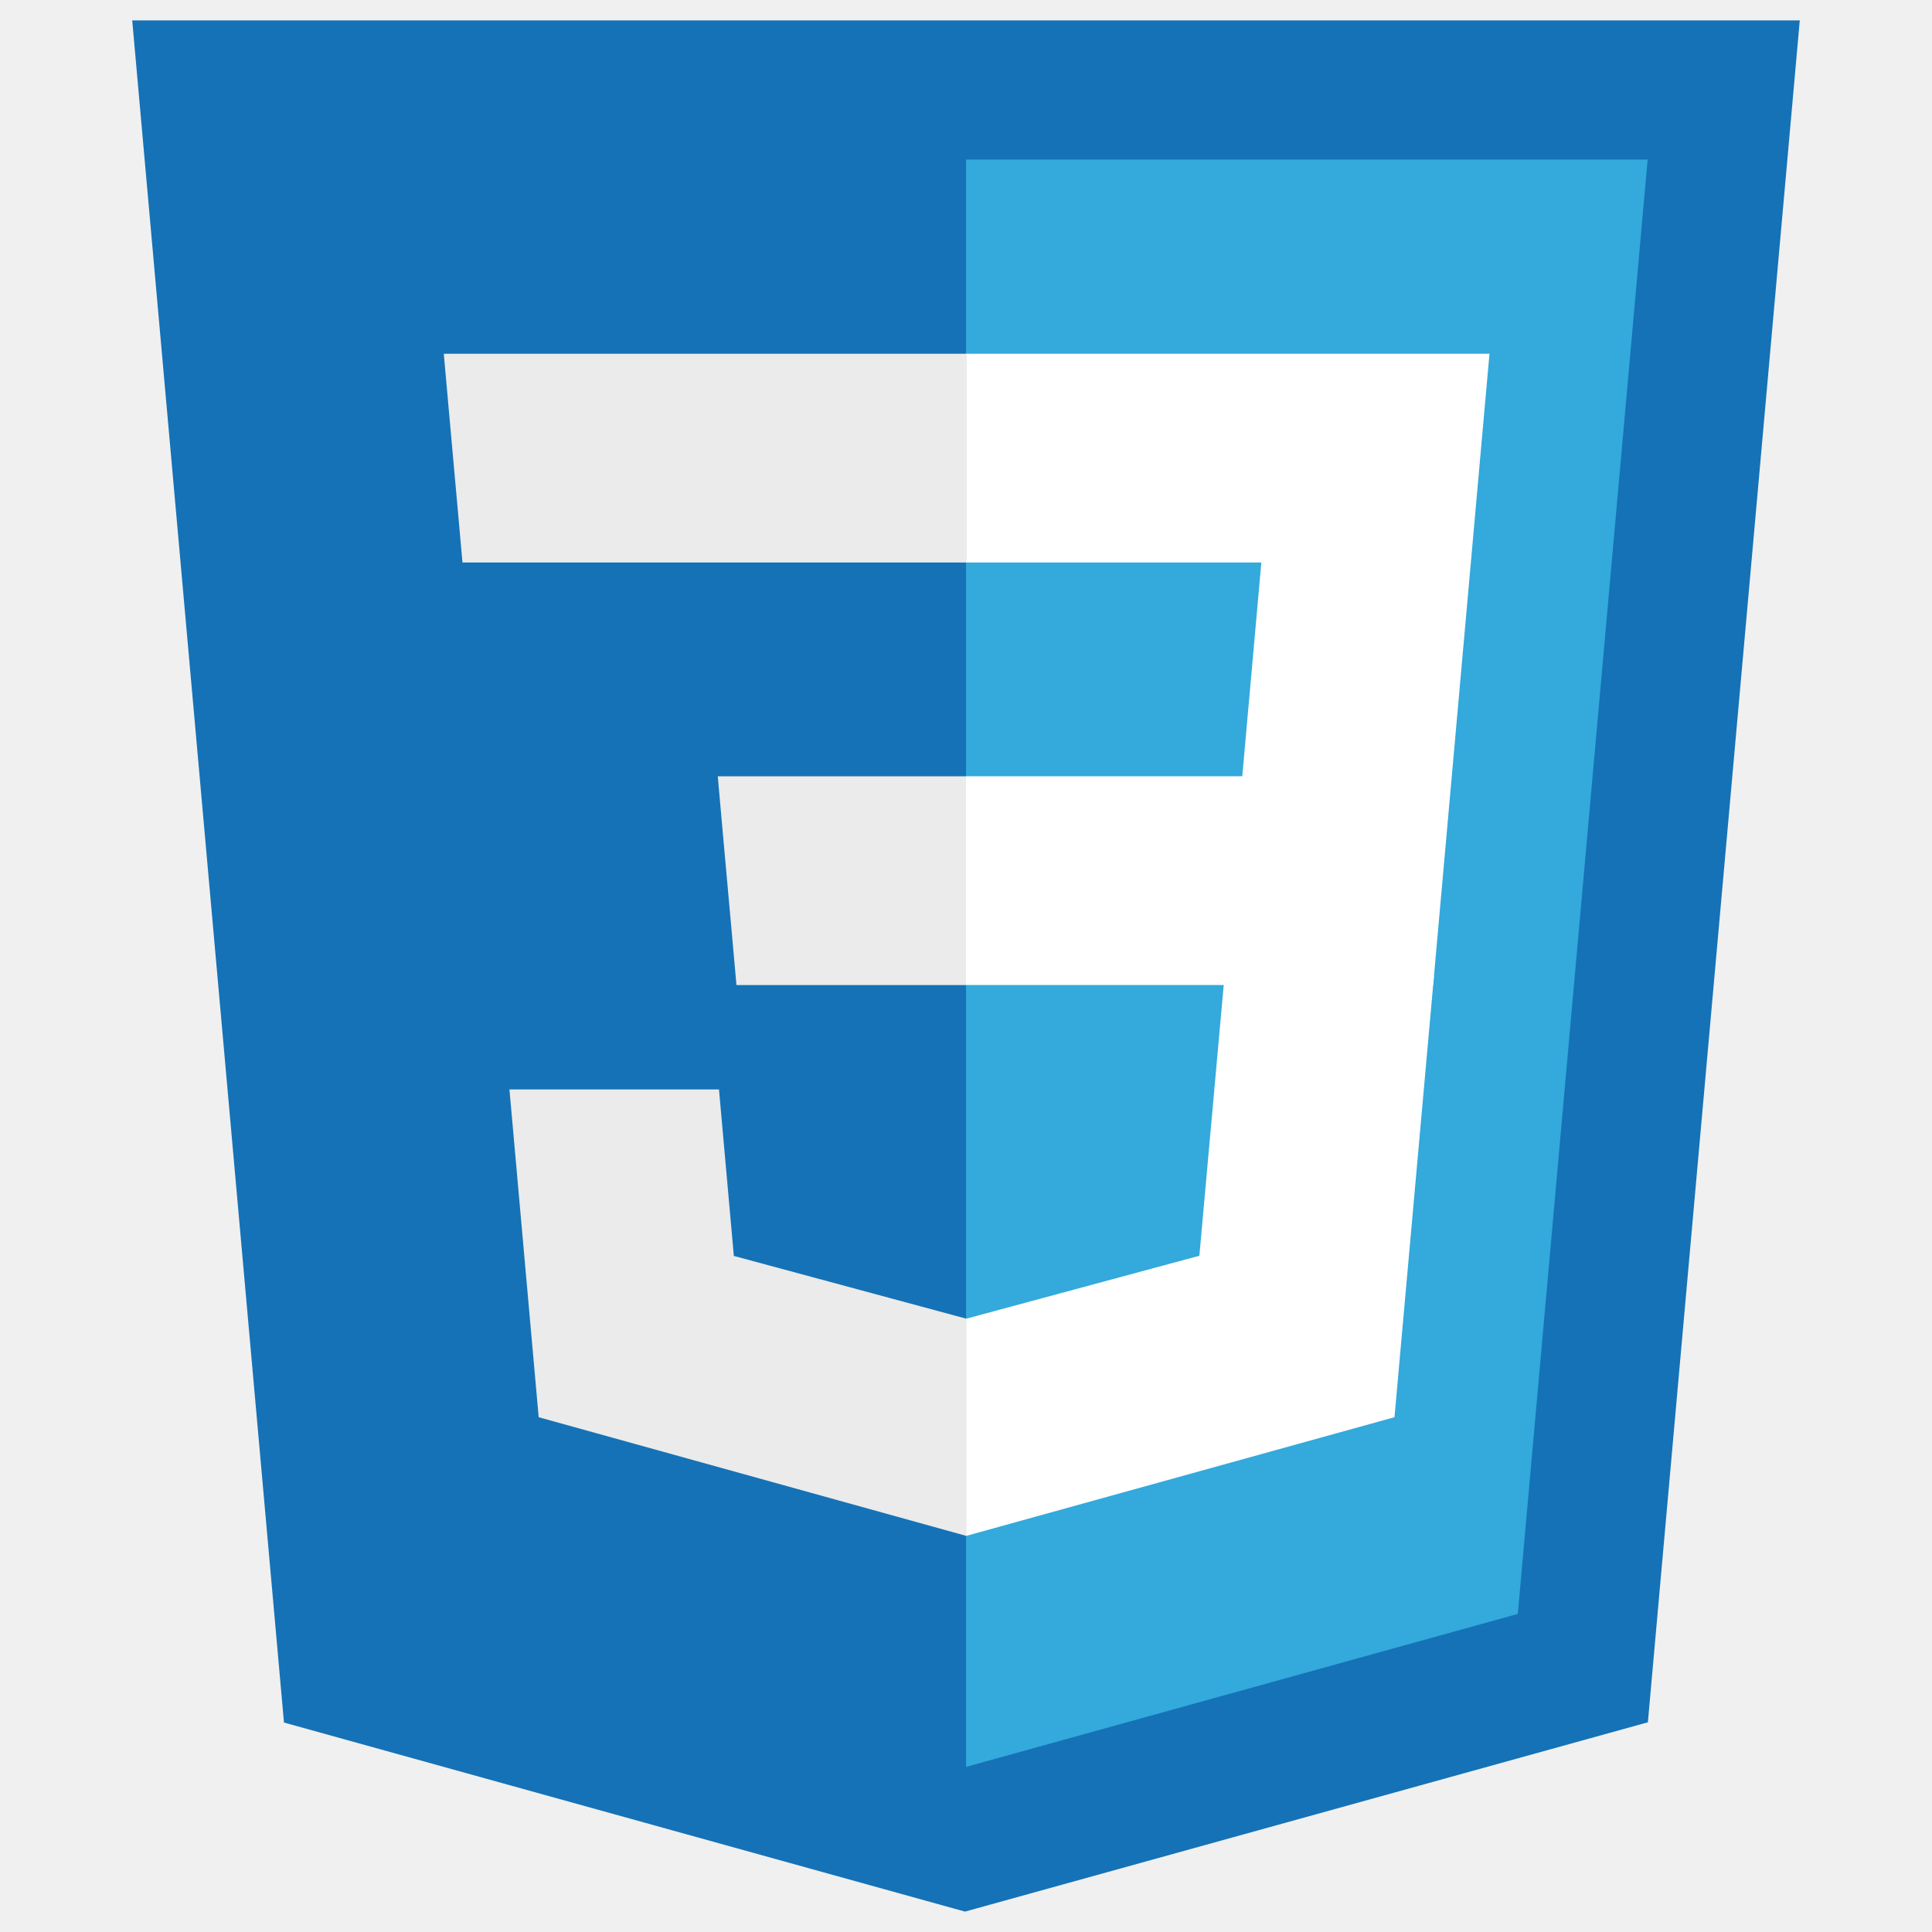
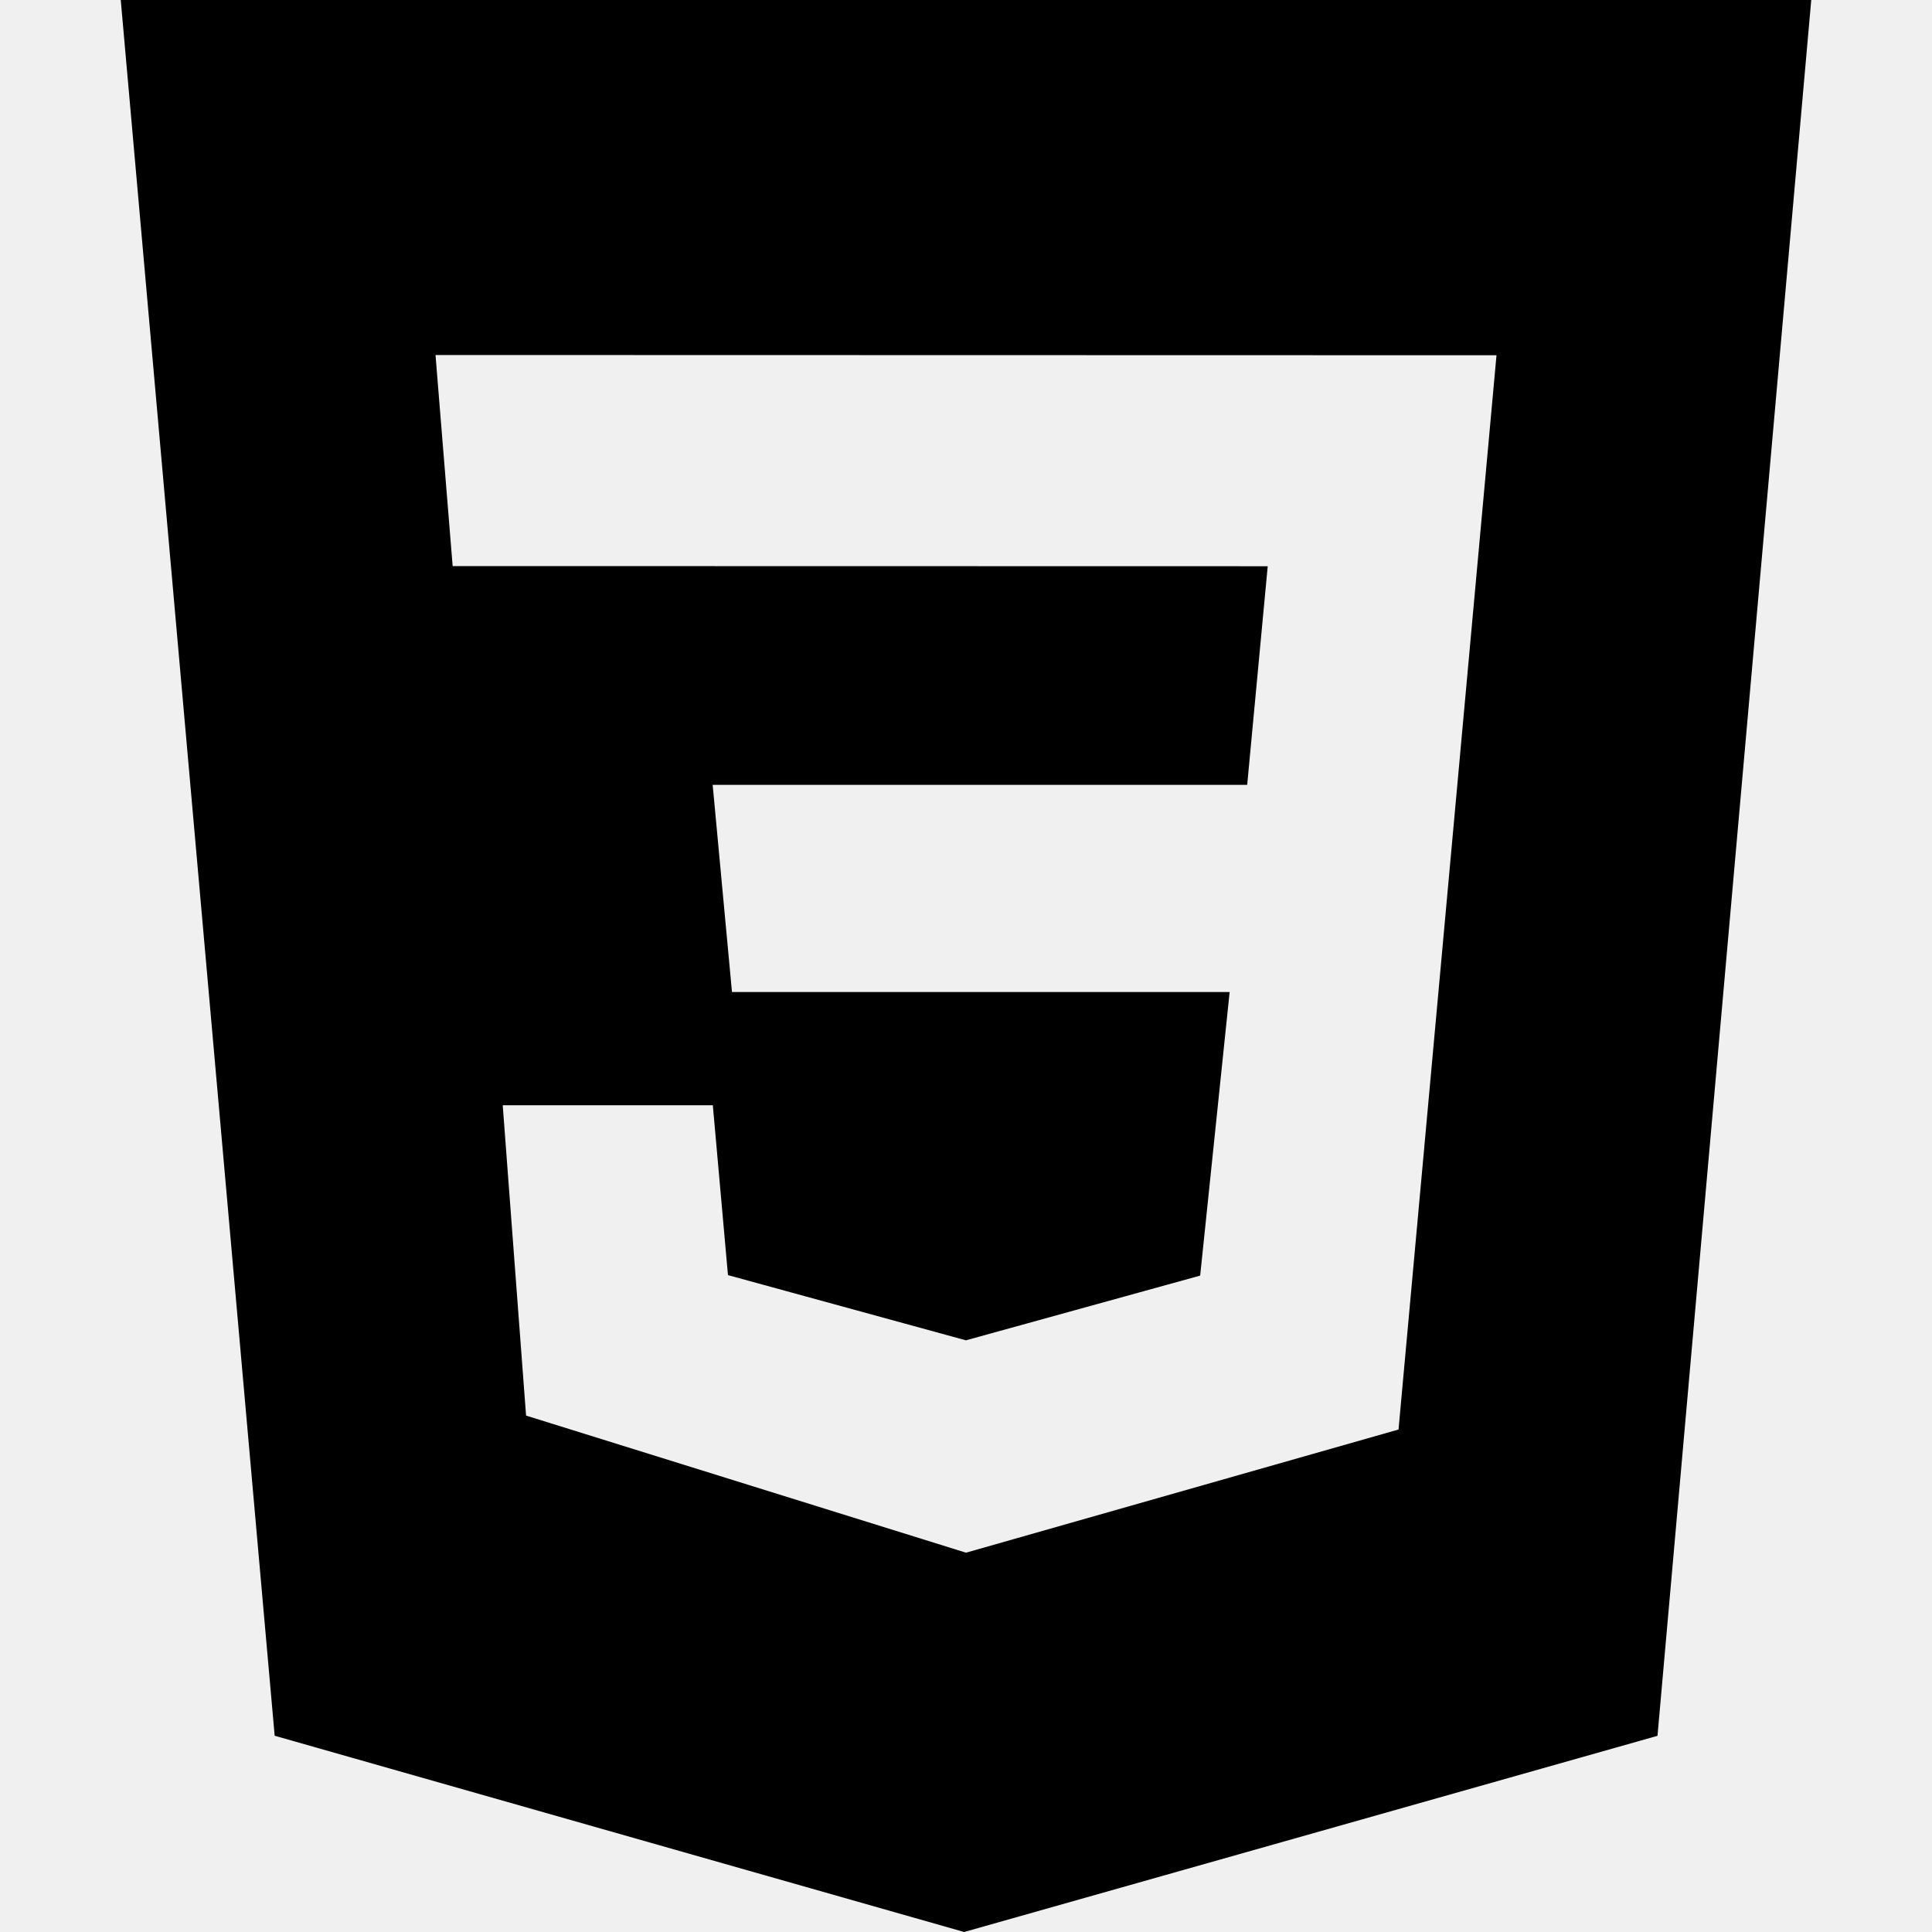
- <svg xmlns="http://www.w3.org/2000/svg" viewBox="0 0 128 128" width="40" height="40" aria-label="CSS3 icon">
-   <path fill="#1572B6" d="M18.814 114.123L8.76 1.352h110.48l-10.064 112.754-45.243 12.543-45.119-12.526z" />
-   <path fill="#33A9DC" d="M64.001 117.062l36.559-10.136 8.601-96.354h-45.16v106.49z" />
-   <path fill="#fff" d="M64.001 51.429h18.302l1.264-14.163H64.001V23.435h34.682l-.332 3.711-3.4 38.114h-30.95V51.429z" />
-   <path fill="#EBEBEB" d="M64.083 87.349l-.061.018-15.403-4.159-.985-11.031H33.752l1.937 21.717 28.331 7.863.063-.018v-14.39z" />
-   <path fill="#fff" d="M81.127 64.675l-1.666 18.522-15.426 4.164v14.39l28.354-7.858.208-2.337 2.406-26.881H81.127z" />
-   <path fill="#EBEBEB" d="M64.048 23.435v13.831H30.64l-.277-3.108-.63-7.012-.331-3.711h34.646zm-.047 27.996v13.831H48.792l-.277-3.108-.631-7.012-.33-3.711h16.447z" />
+ <svg xmlns="http://www.w3.org/2000/svg" fill="currentColor" role="img" viewBox="0 0 24 24">
+   <path d="M1.5 0h21l-1.91 21.563L11.977 24l-8.565-2.438L1.5 0zm17.09 4.413L5.41 4.41l.213 2.622 10.125.002-.255 2.716h-6.64l.24 2.573h6.182l-.366 3.523-2.91.804-2.956-.81-.188-2.11h-2.61l.29 3.855L12 19.288l5.373-1.53L18.59 4.414z" />
</svg>
